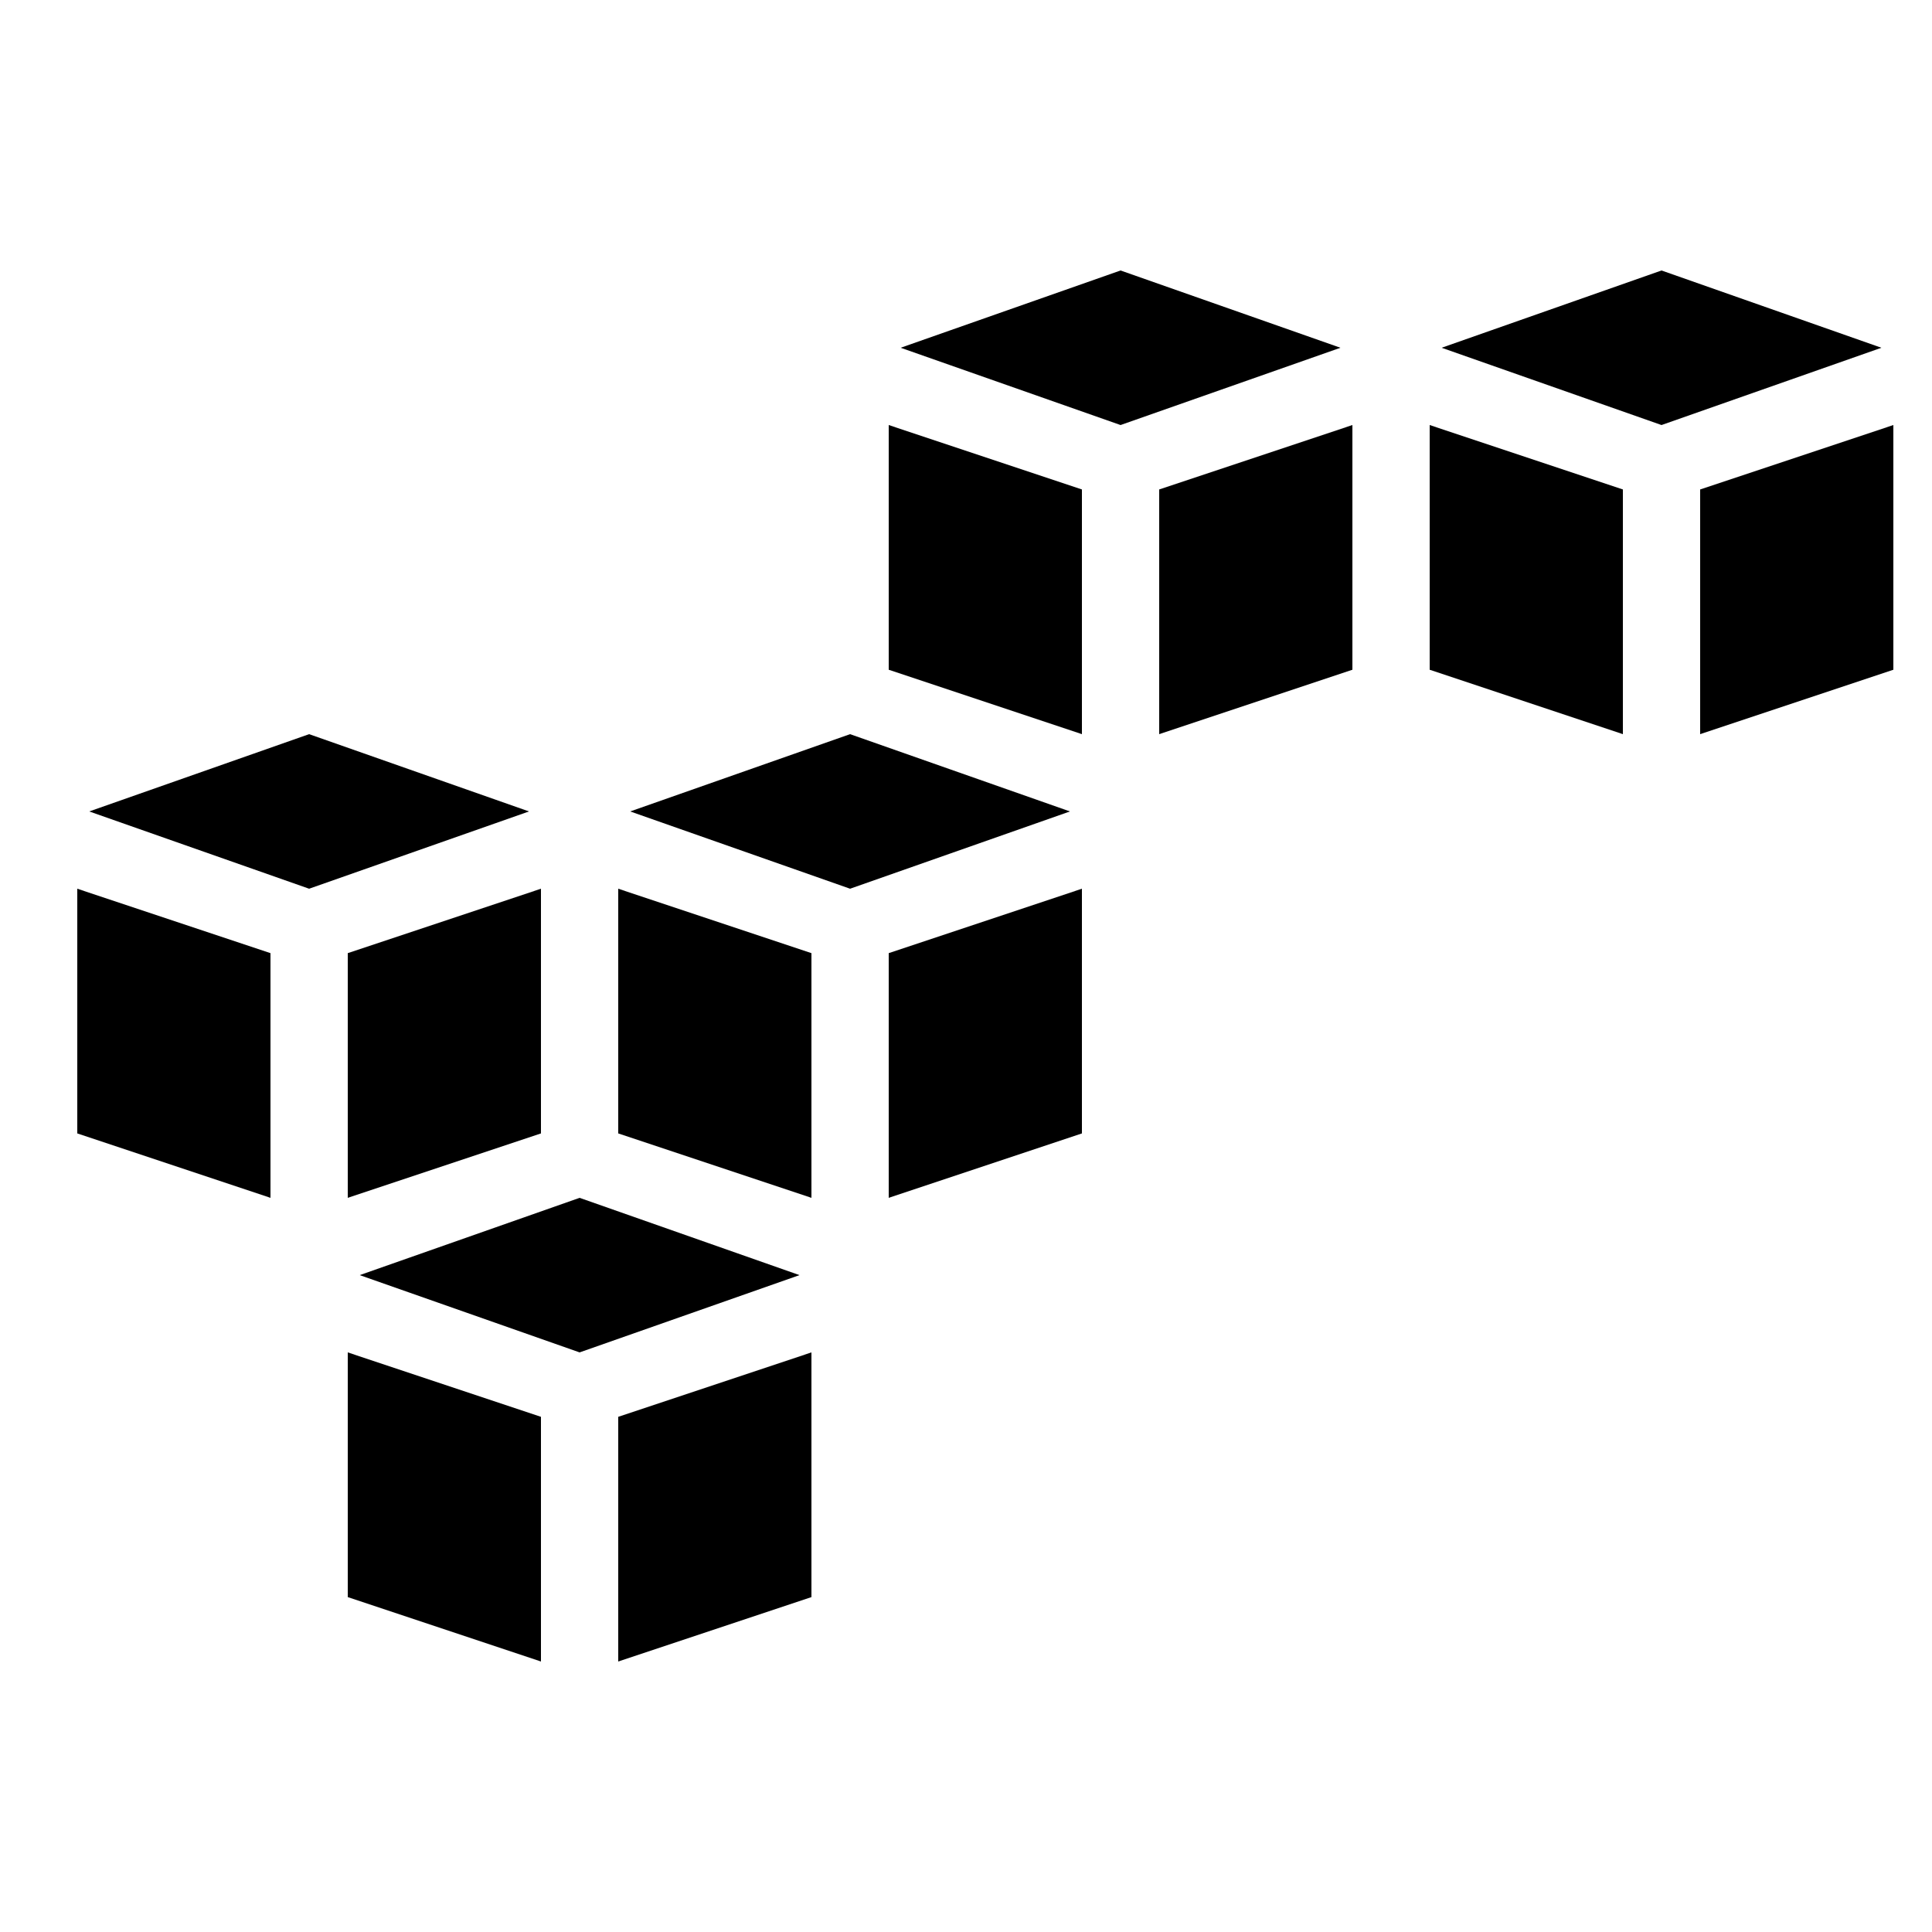
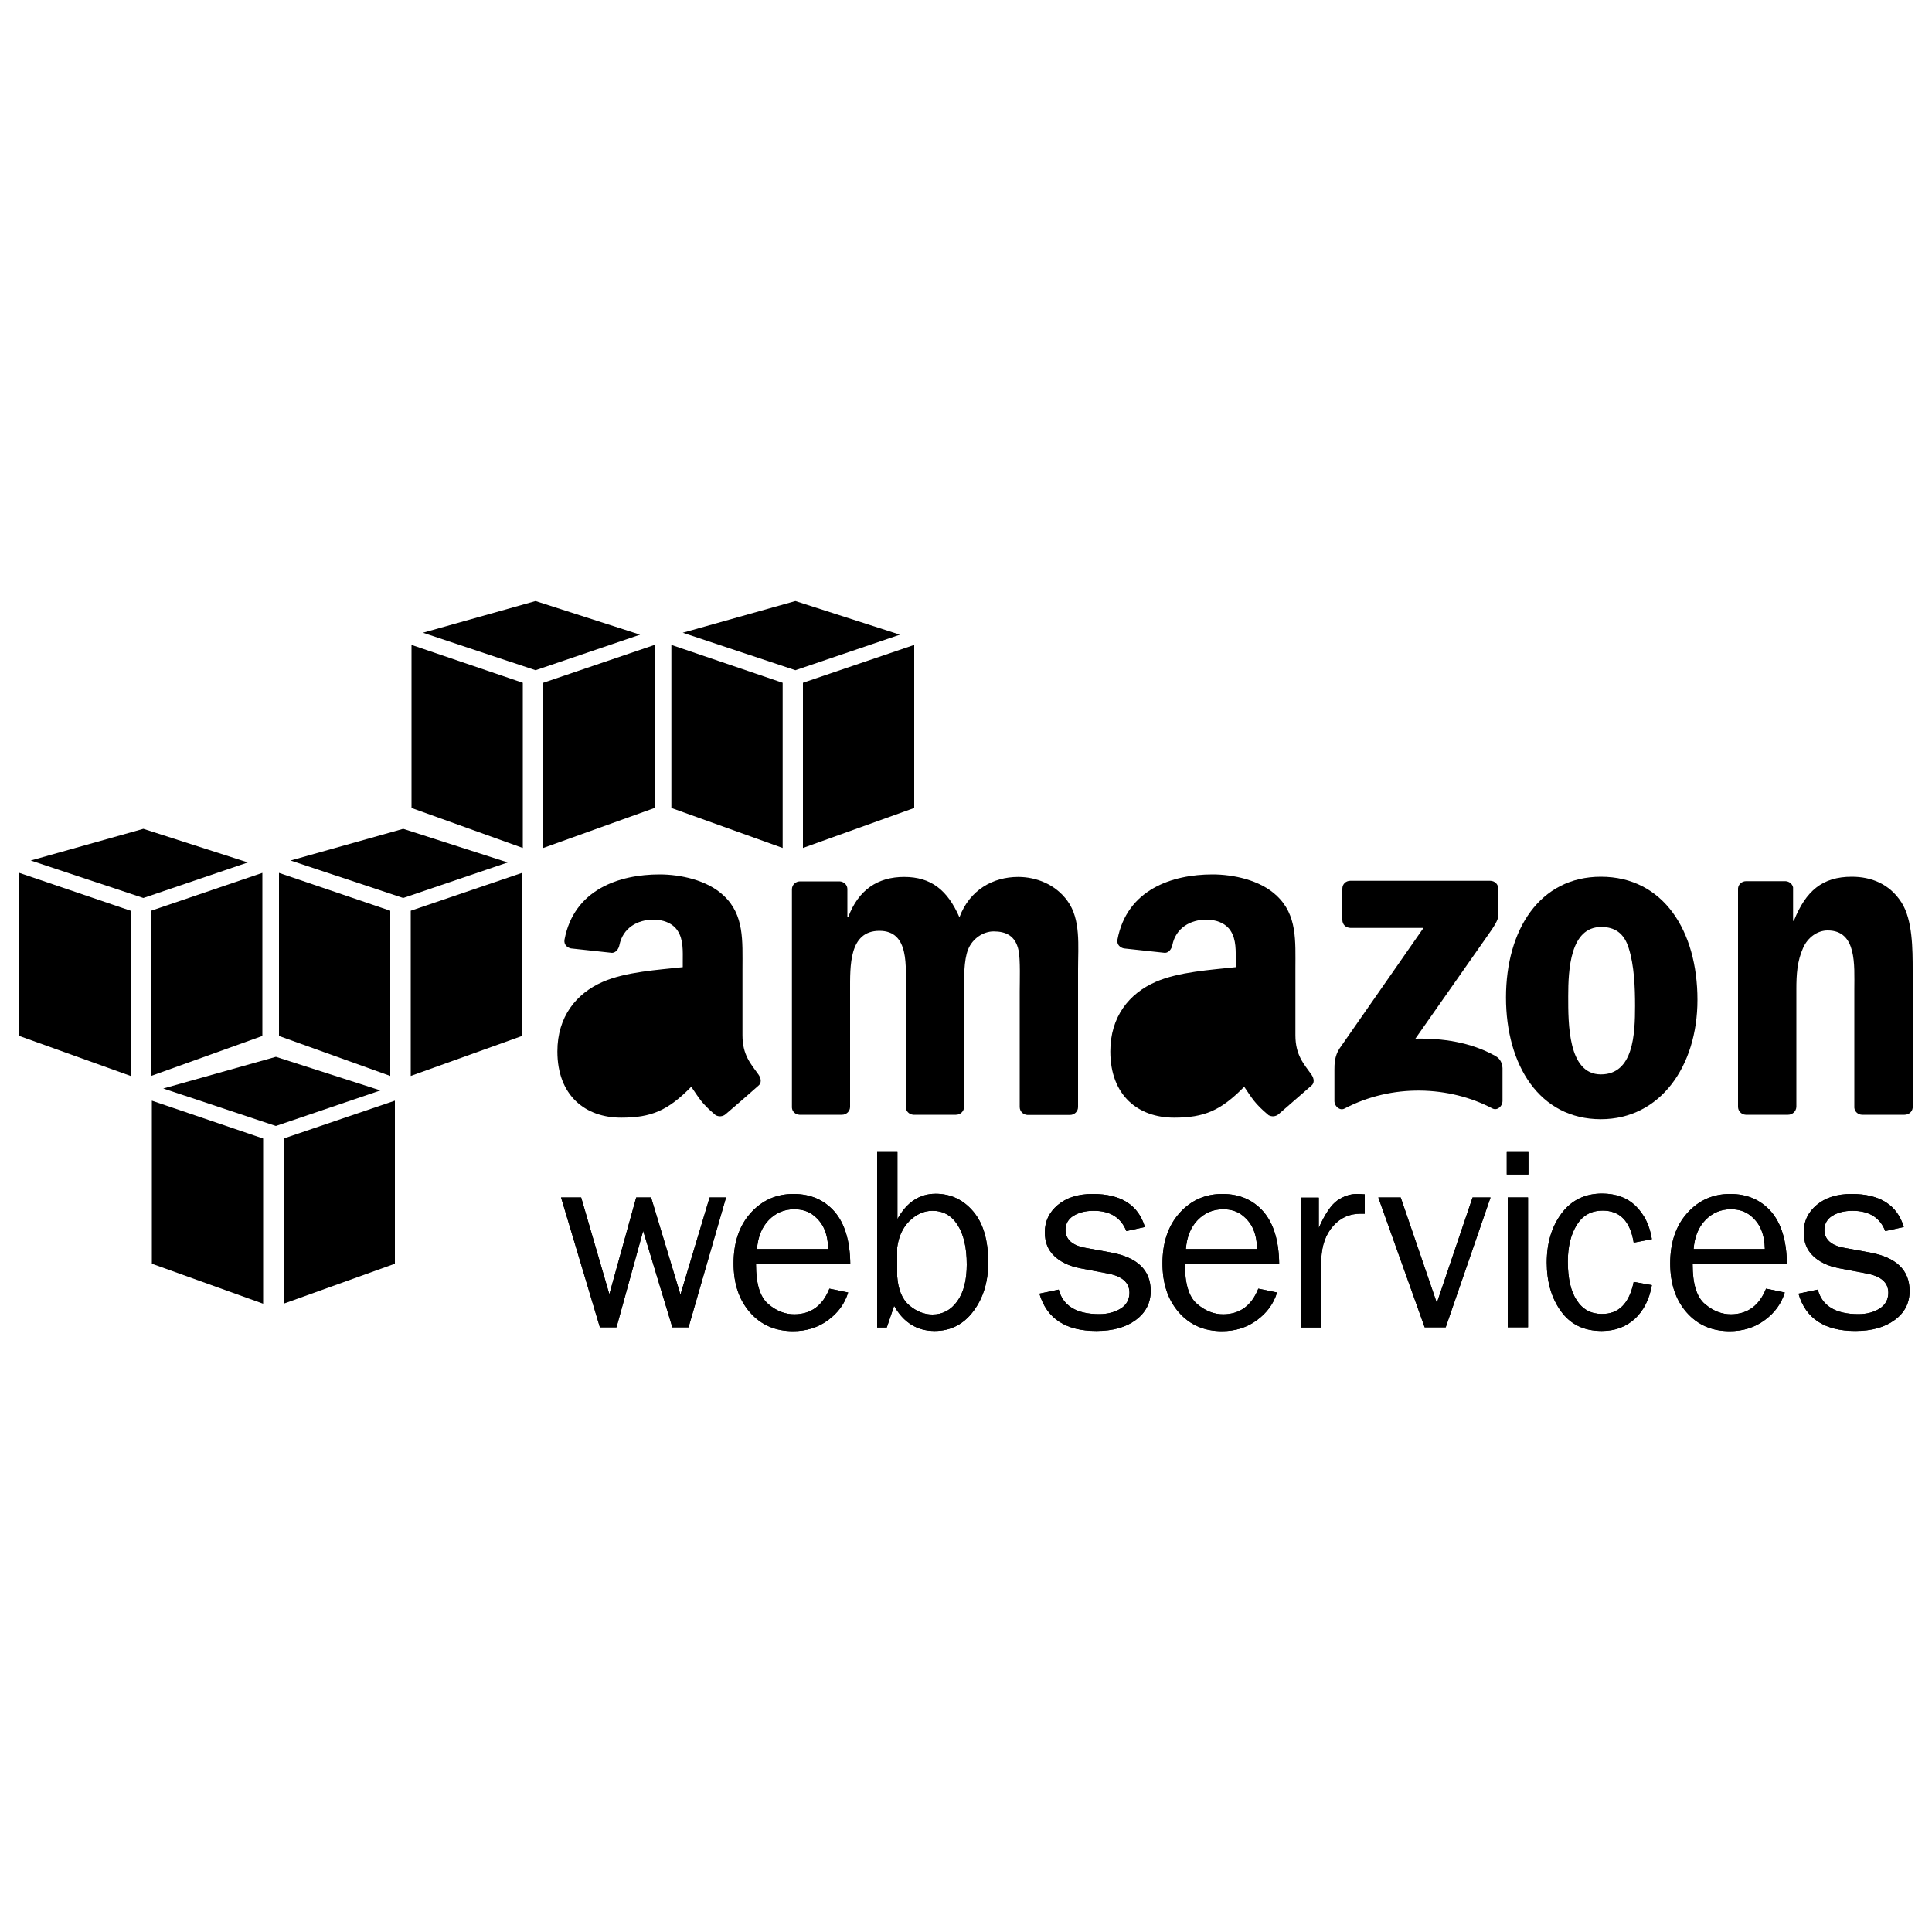
- <svg xmlns="http://www.w3.org/2000/svg" fill="#000000" viewBox="0 0 50 50" width="50px" height="50px">
-   <path d="M43 11L48.691 9 43 7 37.309 9zM44 12.667L44 19 49 17.333 49 11zM42 12.667L37 11 37 17.333 42 19zM29 11L34.691 9 29 7 23.309 9zM30 12.667L30 19 35 17.333 35 11zM28 12.667L23 11 23 17.333 28 19zM22 23L27.691 21 22 19 16.309 21zM23 24.667L23 31 28 29.333 28 23zM21 24.667L16 23 16 29.333 21 31zM8 23L13.691 21 8 19 2.309 21zM9 24.667L9 31 14 29.333 14 23zM7 24.667L2 23 2 29.333 7 31zM15 35L20.691 33 15 31 9.309 33zM16 36.667L16 43 21 41.333 21 35zM14 36.667L9 35 9 41.333 14 43z" />
+ <svg xmlns="http://www.w3.org/2000/svg" version="1.1" x="0px" y="0px" viewBox="0 0 1000 1000" enable-background="new 0 0 1000 1000" xml:space="preserve">
+   <g>
+     <path d="M136.2,674.8l-57.6-20.7v-84.4l57.6,19.6V674.8" />
+     <path d="M146.8,674.8l57.6-20.7v-84.4l-57.6,19.6V674.8" />
+     <path d="M84.5,563.4l58.3-16.4l54.1,17.4l-54.1,18.4L84.5,563.4" />
+     <path d="M67.6,556.9L10,536.2v-84.4l57.6,19.6V556.9" />
+     <path d="M78.2,556.9l57.6-20.7v-84.4l-57.6,19.6V556.9" />
+     <path d="M15.9,445.4L74.2,429l54.1,17.4l-54.1,18.4L15.9,445.4" />
+     <path d="M202,556.9l-57.6-20.7v-84.4l57.6,19.6V556.9" />
+     <path d="M212.6,556.9l57.6-20.7v-84.4l-57.6,19.6V556.9" />
+     <path d="M150.4,445.4l58.3-16.4l54.1,17.4l-54.1,18.4L150.4,445.4" />
+     <path d="M270.6,438.9L213,418.2v-84.4l57.6,19.6V438.9" />
+     <path d="M281.2,438.9l57.6-20.7v-84.4l-57.6,19.6V438.9" />
+     <path d="M218.9,327.5l58.3-16.4l54.1,17.4l-54.1,18.4L218.9,327.5" />
+     <path d="M405.1,438.9l-57.6-20.7v-84.4l57.6,19.6V438.9" />
+     <path d="M415.6,438.9l57.6-20.7v-84.4l-57.6,19.6V438.9" />
+     <path d="M353.4,327.5l58.3-16.4l54.1,17.4l-54.1,18.4L353.4,327.5" />
+     <path d="M375.8,619.8l-19.4,67.2H348l-15.1-49.9l-13.8,49.9h-8.6l-20.1-67.2h10.4l14.6,50.1l13.9-50.1h7.7l15.2,50.3l15.1-50.3H375.8L375.8,619.8z" />
+     <path d="M375.8,619.8l-19.4,67.2H348l-15.1-49.9l-13.8,49.9h-8.6l-20.1-67.2h10.4l14.6,50.1l13.9-50.1h7.7l15.2,50.3l15.1-50.3H375.8L375.8,619.8z" />
+     <path d="M429.3,667l9.7,2c-1.8,5.8-5.2,10.5-10.4,14.3c-5.1,3.8-11.2,5.7-18.1,5.7c-9.2,0-16.6-3.2-22.3-9.7c-5.7-6.5-8.5-14.9-8.5-25.4c0-10.7,2.9-19.4,8.8-26c5.9-6.6,13.3-9.9,22.2-9.9c8.8,0,15.8,3,21.2,9.1c5.3,6.1,8.1,15.2,8.2,27.3h-48.8c0,10.2,2.1,17,6.4,20.6c4.2,3.6,8.7,5.3,13.5,5.3C419.8,680.2,425.8,675.8,429.3,667L429.3,667z M428.7,646.5c-0.1-3.8-0.7-7.1-1.9-10c-1.2-2.9-3.1-5.4-5.8-7.5c-2.7-2.1-6-3.1-9.9-3.1c-5.2,0-9.6,1.9-13.2,5.6c-3.6,3.7-5.6,8.7-6.1,15H428.7L428.7,646.5z" />
+     <path d="M429.3,667l9.7,2c-1.8,5.8-5.2,10.5-10.4,14.3c-5.1,3.8-11.2,5.7-18.1,5.7c-9.2,0-16.6-3.2-22.3-9.7c-5.7-6.5-8.5-14.9-8.5-25.4c0-10.7,2.9-19.4,8.8-26c5.9-6.6,13.3-9.9,22.2-9.9c8.8,0,15.8,3,21.2,9.1c5.3,6.1,8.1,15.2,8.2,27.3h-48.8c0,10.2,2.1,17,6.4,20.6c4.2,3.6,8.7,5.3,13.5,5.3C419.8,680.2,425.8,675.8,429.3,667L429.3,667z M428.7,646.5c-0.1-3.8-0.7-7.1-1.9-10c-1.2-2.9-3.1-5.4-5.8-7.5c-2.7-2.1-6-3.1-9.9-3.1c-5.2,0-9.6,1.9-13.2,5.6c-3.6,3.7-5.6,8.7-6.1,15H428.7L428.7,646.5z" />
+     <path d="M459,687.1h-5v-90.8h10.5V631c4.8-8.7,11.4-13.1,19.8-13.1c7.7,0,14.2,3,19.4,9.1c5.2,6.1,7.8,14.9,7.8,26.5c0,10-2.6,18.4-7.7,25.2c-5.1,6.8-11.8,10.2-20,10.2c-9.1,0-16.1-4.3-21-13L459,687.1L459,687.1z M464.4,660.7c0.5,6.9,2.6,11.9,6.3,15c3.7,3.1,7.7,4.7,11.9,4.7c5.3,0,9.6-2.3,12.9-6.9c3.3-4.6,4.9-10.9,4.9-19c0-8.7-1.6-15.5-4.7-20.4c-3.2-5-7.5-7.4-13.1-7.4c-4.4,0-8.3,1.8-11.9,5.3c-3.5,3.5-5.6,8.1-6.3,13.7V660.7L464.4,660.7z" />
+     <path d="M459,687.1h-5v-90.8h10.5V631c4.8-8.7,11.4-13.1,19.8-13.1c7.7,0,14.2,3,19.4,9.1c5.2,6.1,7.8,14.9,7.8,26.5c0,10-2.6,18.4-7.7,25.2c-5.1,6.8-11.8,10.2-20,10.2c-9.1,0-16.1-4.3-21-13L459,687.1L459,687.1z M464.4,660.7c0.5,6.9,2.6,11.9,6.3,15c3.7,3.1,7.7,4.7,11.9,4.7c5.3,0,9.6-2.3,12.9-6.9c3.3-4.6,4.9-10.9,4.9-19c0-8.7-1.6-15.5-4.7-20.4c-3.2-5-7.5-7.4-13.1-7.4c-4.4,0-8.3,1.8-11.9,5.3c-3.5,3.5-5.6,8.1-6.3,13.7V660.7L464.4,660.7z" />
+     <path d="M538,669.6l10-2.1c2.2,8.4,9.2,12.7,21,12.7c4.3,0,8-1,11.1-2.9c3-1.9,4.5-4.7,4.5-8.2c0-5.3-3.8-8.6-11.5-10l-14.2-2.7c-5.5-1.1-10-3.2-13.2-6.3c-3.3-3.1-4.9-7.2-4.9-12.3c0-5.6,2.2-10.3,6.7-14.1c4.5-3.8,10.5-5.7,18.1-5.7c14.6,0,23.6,5.7,27,17.1l-9.6,2.1c-2.8-7-8.4-10.5-16.9-10.5c-4.3,0-7.7,0.9-10.5,2.6c-2.7,1.7-4.1,4.2-4.1,7.3c0,4.9,3.5,8.1,10.4,9.3l13.1,2.4c13.7,2.5,20.6,9.1,20.6,19.9c0,6.2-2.6,11.2-7.7,15c-5.1,3.8-11.9,5.7-20.4,5.7C551.6,688.9,541.8,682.5,538,669.6L538,669.6z" />
+     <path d="M538,669.6l10-2.1c2.2,8.4,9.2,12.7,21,12.7c4.3,0,8-1,11.1-2.9c3-1.9,4.5-4.7,4.5-8.2c0-5.3-3.8-8.6-11.5-10l-14.2-2.7c-5.5-1.1-10-3.2-13.2-6.3c-3.3-3.1-4.9-7.2-4.9-12.3c0-5.6,2.2-10.3,6.7-14.1c4.5-3.8,10.5-5.7,18.1-5.7c14.6,0,23.6,5.7,27,17.1l-9.6,2.1c-2.8-7-8.4-10.5-16.9-10.5c-4.3,0-7.7,0.9-10.5,2.6c-2.7,1.7-4.1,4.2-4.1,7.3c0,4.9,3.5,8.1,10.4,9.3l13.1,2.4c13.7,2.5,20.6,9.1,20.6,19.9c0,6.2-2.6,11.2-7.7,15c-5.1,3.8-11.9,5.7-20.4,5.7C551.6,688.9,541.8,682.5,538,669.6L538,669.6z" />
+     <path d="M651.3,667l9.7,2c-1.8,5.8-5.2,10.5-10.4,14.3c-5.1,3.8-11.2,5.7-18.1,5.7c-9.2,0-16.6-3.2-22.3-9.7c-5.7-6.5-8.5-14.9-8.5-25.4c0-10.7,2.9-19.4,8.8-26c5.9-6.6,13.3-9.9,22.2-9.9c8.8,0,15.8,3,21.2,9.1c5.3,6.1,8.1,15.2,8.2,27.3h-48.8c0,10.2,2.1,17,6.4,20.6c4.3,3.6,8.7,5.3,13.5,5.3C641.8,680.2,647.8,675.8,651.3,667L651.3,667z M650.7,646.5c-0.1-3.8-0.7-7.1-1.9-10c-1.2-2.9-3.1-5.4-5.8-7.5c-2.7-2.1-6-3.1-9.9-3.1c-5.2,0-9.6,1.9-13.2,5.6c-3.6,3.7-5.6,8.7-6.1,15H650.7L650.7,646.5z" />
+     <path d="M651.3,667l9.7,2c-1.8,5.8-5.2,10.5-10.4,14.3c-5.1,3.8-11.2,5.7-18.1,5.7c-9.2,0-16.6-3.2-22.3-9.7c-5.7-6.5-8.5-14.9-8.5-25.4c0-10.7,2.9-19.4,8.8-26c5.9-6.6,13.3-9.9,22.2-9.9c8.8,0,15.8,3,21.2,9.1c5.3,6.1,8.1,15.2,8.2,27.3h-48.8c0,10.2,2.1,17,6.4,20.6c4.3,3.6,8.7,5.3,13.5,5.3C641.8,680.2,647.8,675.8,651.3,667L651.3,667z M650.7,646.5c-0.1-3.8-0.7-7.1-1.9-10c-1.2-2.9-3.1-5.4-5.8-7.5c-2.7-2.1-6-3.1-9.9-3.1c-5.2,0-9.6,1.9-13.2,5.6c-3.6,3.7-5.6,8.7-6.1,15H650.7L650.7,646.5z" />
+     <path d="M683.9,687.1h-10.5v-67.2h9.2v15.7c3.2-7.3,6.5-12.1,9.7-14.3c3.3-2.2,6.6-3.3,10-3.3c1.1,0,2.4,0.1,4.1,0.2v10h-2.1c-5.8,0-10.5,2.1-14.3,6.4c-3.8,4.3-5.8,9.9-6.1,16.9V687.1L683.9,687.1z" />
+     <path d="M683.9,687.1h-10.5v-67.2h9.2v15.7c3.2-7.3,6.5-12.1,9.7-14.3c3.3-2.2,6.6-3.3,10-3.3c1.1,0,2.4,0.1,4.1,0.2v10h-2.1c-5.8,0-10.5,2.1-14.3,6.4c-3.8,4.3-5.8,9.9-6.1,16.9V687.1L683.9,687.1z" />
+     <path d="M771.5,619.8l-23.2,67.2h-10.9l-24-67.2h11.6l18.7,54.6l18.5-54.6H771.5L771.5,619.8z" />
+     <path d="M771.5,619.8l-23.2,67.2h-10.9l-24-67.2h11.6l18.7,54.6l18.5-54.6H771.5L771.5,619.8z" />
+     <path d="M779.9,596.3h11.2v11.6h-11.2V596.3z M780.4,619.8h10.5v67.2h-10.5V619.8z" />
+     <path d="M779.9,596.3h11.2v11.6h-11.2V596.3z M780.4,619.8h10.5v67.2h-10.5V619.8z" />
+     <path d="M845.6,663.5l9.4,1.7c-1.3,7.4-4.3,13.2-8.8,17.4c-4.6,4.2-10.3,6.3-17.1,6.3c-9.3,0-16.3-3.4-21.2-10.3c-4.9-6.8-7.3-15.2-7.3-25.1c0-10.2,2.6-18.7,7.7-25.5c5.1-6.8,12.1-10.2,20.9-10.2c7.3,0,13.2,2.2,17.6,6.6c4.4,4.4,7.1,10,8.2,17l-9.4,1.8c-1.8-11.1-7.1-16.6-16.1-16.6c-5.8,0-10.2,2.4-13.3,7.3c-3.1,4.9-4.7,11.3-4.7,19.1c0,8.6,1.5,15.3,4.6,20c3.1,4.8,7.4,7.1,13,7.1C837.8,680.2,843.3,674.7,845.6,663.5L845.6,663.5z" />
+     <path d="M845.6,663.5l9.4,1.7c-1.3,7.4-4.3,13.2-8.8,17.4c-4.6,4.2-10.3,6.3-17.1,6.3c-9.3,0-16.3-3.4-21.2-10.3c-4.9-6.8-7.3-15.2-7.3-25.1c0-10.2,2.6-18.7,7.7-25.5c5.1-6.8,12.1-10.2,20.9-10.2c7.3,0,13.2,2.2,17.6,6.6c4.4,4.4,7.1,10,8.2,17l-9.4,1.8c-1.8-11.1-7.1-16.6-16.1-16.6c-5.8,0-10.2,2.4-13.3,7.3c-3.1,4.9-4.7,11.3-4.7,19.1c0,8.6,1.5,15.3,4.6,20c3.1,4.8,7.4,7.1,13,7.1C837.8,680.2,843.3,674.7,845.6,663.5L845.6,663.5z" />
+     <path d="M914.1,667l9.7,2c-1.8,5.8-5.2,10.5-10.4,14.3c-5.1,3.8-11.2,5.7-18.1,5.7c-9.2,0-16.6-3.2-22.3-9.7c-5.7-6.5-8.5-14.9-8.5-25.4c0-10.7,2.9-19.4,8.8-26c5.9-6.6,13.3-9.9,22.2-9.9c8.8,0,15.8,3,21.2,9.1c5.3,6.1,8.1,15.2,8.2,27.3h-48.8c0,10.2,2.1,17,6.4,20.6c4.3,3.6,8.7,5.3,13.5,5.3C904.5,680.2,910.6,675.8,914.1,667L914.1,667z M913.5,646.5c-0.1-3.8-0.7-7.1-1.9-10c-1.2-2.9-3.1-5.4-5.8-7.5c-2.7-2.1-6-3.1-9.9-3.1c-5.2,0-9.6,1.9-13.2,5.6c-3.6,3.7-5.6,8.7-6.1,15H913.5L913.5,646.5z" />
+     <path d="M914.1,667l9.7,2c-1.8,5.8-5.2,10.5-10.4,14.3c-5.1,3.8-11.2,5.7-18.1,5.7c-9.2,0-16.6-3.2-22.3-9.7c-5.7-6.5-8.5-14.9-8.5-25.4c0-10.7,2.9-19.4,8.8-26c5.9-6.6,13.3-9.9,22.2-9.9c8.8,0,15.8,3,21.2,9.1c5.3,6.1,8.1,15.2,8.2,27.3h-48.8c0,10.2,2.1,17,6.4,20.6c4.3,3.6,8.7,5.3,13.5,5.3C904.5,680.2,910.6,675.8,914.1,667L914.1,667z M913.5,646.5c-0.1-3.8-0.7-7.1-1.9-10c-1.2-2.9-3.1-5.4-5.8-7.5c-2.7-2.1-6-3.1-9.9-3.1c-5.2,0-9.6,1.9-13.2,5.6c-3.6,3.7-5.6,8.7-6.1,15H913.5L913.5,646.5z" />
+     <path d="M930.9,669.6l10-2.1c2.2,8.4,9.2,12.7,21,12.7c4.4,0,8-1,11-2.9c3-1.9,4.5-4.7,4.5-8.2c0-5.3-3.8-8.6-11.5-10l-14.2-2.7c-5.5-1.1-10-3.2-13.2-6.3c-3.3-3.1-4.9-7.2-4.9-12.3c0-5.6,2.2-10.3,6.7-14.1c4.5-3.8,10.5-5.7,18.1-5.7c14.6,0,23.6,5.7,27,17.1l-9.6,2.1c-2.7-7-8.4-10.5-16.9-10.5c-4.3,0-7.7,0.9-10.5,2.6c-2.7,1.7-4.1,4.2-4.1,7.3c0,4.9,3.5,8.1,10.4,9.3l13.1,2.4c13.7,2.5,20.6,9.1,20.6,19.9c0,6.2-2.5,11.2-7.7,15c-5.1,3.8-11.9,5.7-20.4,5.7C944.5,688.9,934.6,682.5,930.9,669.6L930.9,669.6z" />
+     <path d="M930.9,669.6l10-2.1c2.2,8.4,9.2,12.7,21,12.7c4.4,0,8-1,11-2.9c3-1.9,4.5-4.7,4.5-8.2c0-5.3-3.8-8.6-11.5-10l-14.2-2.7c-5.5-1.1-10-3.2-13.2-6.3c-3.3-3.1-4.9-7.2-4.9-12.3c0-5.6,2.2-10.3,6.7-14.1c4.5-3.8,10.5-5.7,18.1-5.7c14.6,0,23.6,5.7,27,17.1l-9.6,2.1c-2.7-7-8.4-10.5-16.9-10.5c-4.3,0-7.7,0.9-10.5,2.6c-2.7,1.7-4.1,4.2-4.1,7.3c0,4.9,3.5,8.1,10.4,9.3l13.1,2.4c13.7,2.5,20.6,9.1,20.6,19.9c0,6.2-2.5,11.2-7.7,15c-5.1,3.8-11.9,5.7-20.4,5.7C944.5,688.9,934.6,682.5,930.9,669.6L930.9,669.6z" />
+     <path d="M694.8,476.1V460c0-2.5,1.9-4.1,4.1-4.1l72.4,0c2.3,0,4.2,1.7,4.2,4.1l0,13.9c0,2.3-2,5.4-5.4,10.2l-37.5,53.5c13.9-0.3,28.6,1.8,41.3,8.9c2.9,1.6,3.6,4,3.8,6.3v17.2c0,2.4-2.6,5.1-5.3,3.7c-22.3-11.7-51.8-12.9-76.5,0.1c-2.5,1.3-5.2-1.4-5.2-3.7v-16.4c0-2.6,0-7.1,2.7-11.1l43.4-62.3l-37.8,0C696.6,480.2,694.8,478.6,694.8,476.1" />
+     <path d="M435.8,577h-22c-2.1-0.1-3.8-1.7-3.9-3.7l0-113c0-2.3,1.9-4.1,4.2-4.1l20.5,0c2.1,0.1,3.9,1.7,4,3.8v14.8h0.4c5.3-14.3,15.4-20.9,29-20.9c13.8,0,22.4,6.7,28.6,20.9c5.3-14.3,17.5-20.9,30.4-20.9c9.3,0,19.3,3.8,25.5,12.4c7,9.5,5.5,23.3,5.5,35.4l0,71.3c0,2.3-1.9,4.1-4.2,4.1h-22c-2.2-0.1-4-1.9-4-4.1l0-59.9c0-4.8,0.4-16.6-0.6-21.2c-1.6-7.6-6.6-9.8-12.9-9.8c-5.3,0-10.9,3.6-13.2,9.3c-2.3,5.7-2.1,15.2-2.1,21.6v59.9c0,2.3-1.9,4.1-4.2,4.1h-22c-2.2-0.1-4-1.9-4-4.1l0-59.9c0-12.6,2.1-31.2-13.6-31.2c-15.8,0-15.2,18.1-15.2,31.2l0,59.9C440,575.2,438.1,577,435.8,577" />
+     <path d="M828.6,453.8c32.4,0,50,28.1,50,63.7c0,34.5-19.4,61.8-50,61.8c-31.8,0-49.1-28.1-49.1-63C779.5,481.2,797,453.8,828.6,453.8L828.6,453.8z M828.8,479.8c-16.1,0-17.1,22.1-17.1,35.9c0,13.8-0.2,40.4,16.9,40.4c16.9,0,17.7-20.9,17.7-35.4c0-9.5-0.4-20.9-3.3-30C840.6,482.9,835.7,479.8,828.8,479.8L828.8,479.8z" />
+     <path d="M925.5,577h-21.9c-2.2-0.1-4-1.9-4-4.1l0-113.1c0.2-2.1,2-3.7,4.2-3.7l20.4,0c1.9,0.1,3.5,1.4,3.9,3.2v17.3h0.4c6.2-15.5,14.8-22.8,30-22.8c9.9,0,19.5,3.6,25.7,13.3c5.8,9,5.8,24.3,5.8,35.2v71.1c-0.2,2-2,3.6-4.2,3.6h-22.1c-2-0.1-3.7-1.6-3.9-3.6v-61.4c0-12.4,1.4-30.4-13.8-30.4c-5.3,0-10.3,3.6-12.7,9c-3.1,6.9-3.5,13.8-3.5,21.4v60.9C929.7,575.2,927.8,577,925.5,577" />
+     <path d="M639.6,523c0,8.6,0.2,15.7-4.1,23.4c-3.5,6.2-9.1,10-15.2,10c-8.4,0-13.4-6.4-13.4-16c0-18.8,16.8-22.2,32.8-22.2V523L639.6,523z M661.8,576.7c-1.5,1.3-3.6,1.4-5.2,0.5c-7.3-6.1-8.6-8.9-12.6-14.7c-12.1,12.3-20.6,16-36.3,16c-18.5,0-33-11.4-33-34.3c0-17.9,9.7-30,23.5-36c11.9-5.2,28.6-6.2,41.4-7.6v-2.9c0-5.2,0.4-11.4-2.7-16c-2.7-4.1-7.8-5.7-12.4-5.7c-8.4,0-15.9,4.3-17.7,13.2c-0.4,2-1.8,3.9-3.8,4l-21.3-2.3c-1.8-0.4-3.8-1.9-3.3-4.6c4.9-25.9,28.3-33.7,49.2-33.7c10.7,0,24.7,2.9,33.2,11c10.7,10,9.7,23.4,9.7,37.9v34.3c0,10.3,4.3,14.8,8.3,20.4c1.4,2,1.7,4.4-0.1,5.8C674.2,565.9,666.2,572.9,661.8,576.7L661.8,576.7L661.8,576.7z" />
+     <path d="M353.4,523c0,8.6,0.2,15.7-4.1,23.4c-3.5,6.2-9.1,10-15.2,10c-8.4,0-13.4-6.4-13.4-16c0-18.8,16.8-22.2,32.8-22.2V523L353.4,523z M375.6,576.7c-1.5,1.3-3.6,1.4-5.2,0.5c-7.3-6.1-8.6-8.9-12.6-14.7c-12.1,12.3-20.6,16-36.3,16c-18.5,0-33-11.4-33-34.3c0-17.9,9.7-30,23.5-36c11.9-5.2,28.6-6.2,41.4-7.6v-2.9c0-5.2,0.4-11.4-2.7-16c-2.7-4.1-7.8-5.7-12.4-5.7c-8.4,0-15.9,4.3-17.7,13.2c-0.4,2-1.8,3.9-3.8,4l-21.3-2.3c-1.8-0.4-3.8-1.9-3.3-4.6c4.9-25.9,28.3-33.7,49.2-33.7c10.7,0,24.7,2.9,33.2,11c10.7,10,9.7,23.4,9.7,37.9v34.3c0,10.3,4.3,14.8,8.3,20.4c1.4,2,1.7,4.4-0.1,5.8C388.1,565.9,380.1,572.9,375.6,576.7L375.6,576.7L375.6,576.7z" />
+   </g>
</svg>
